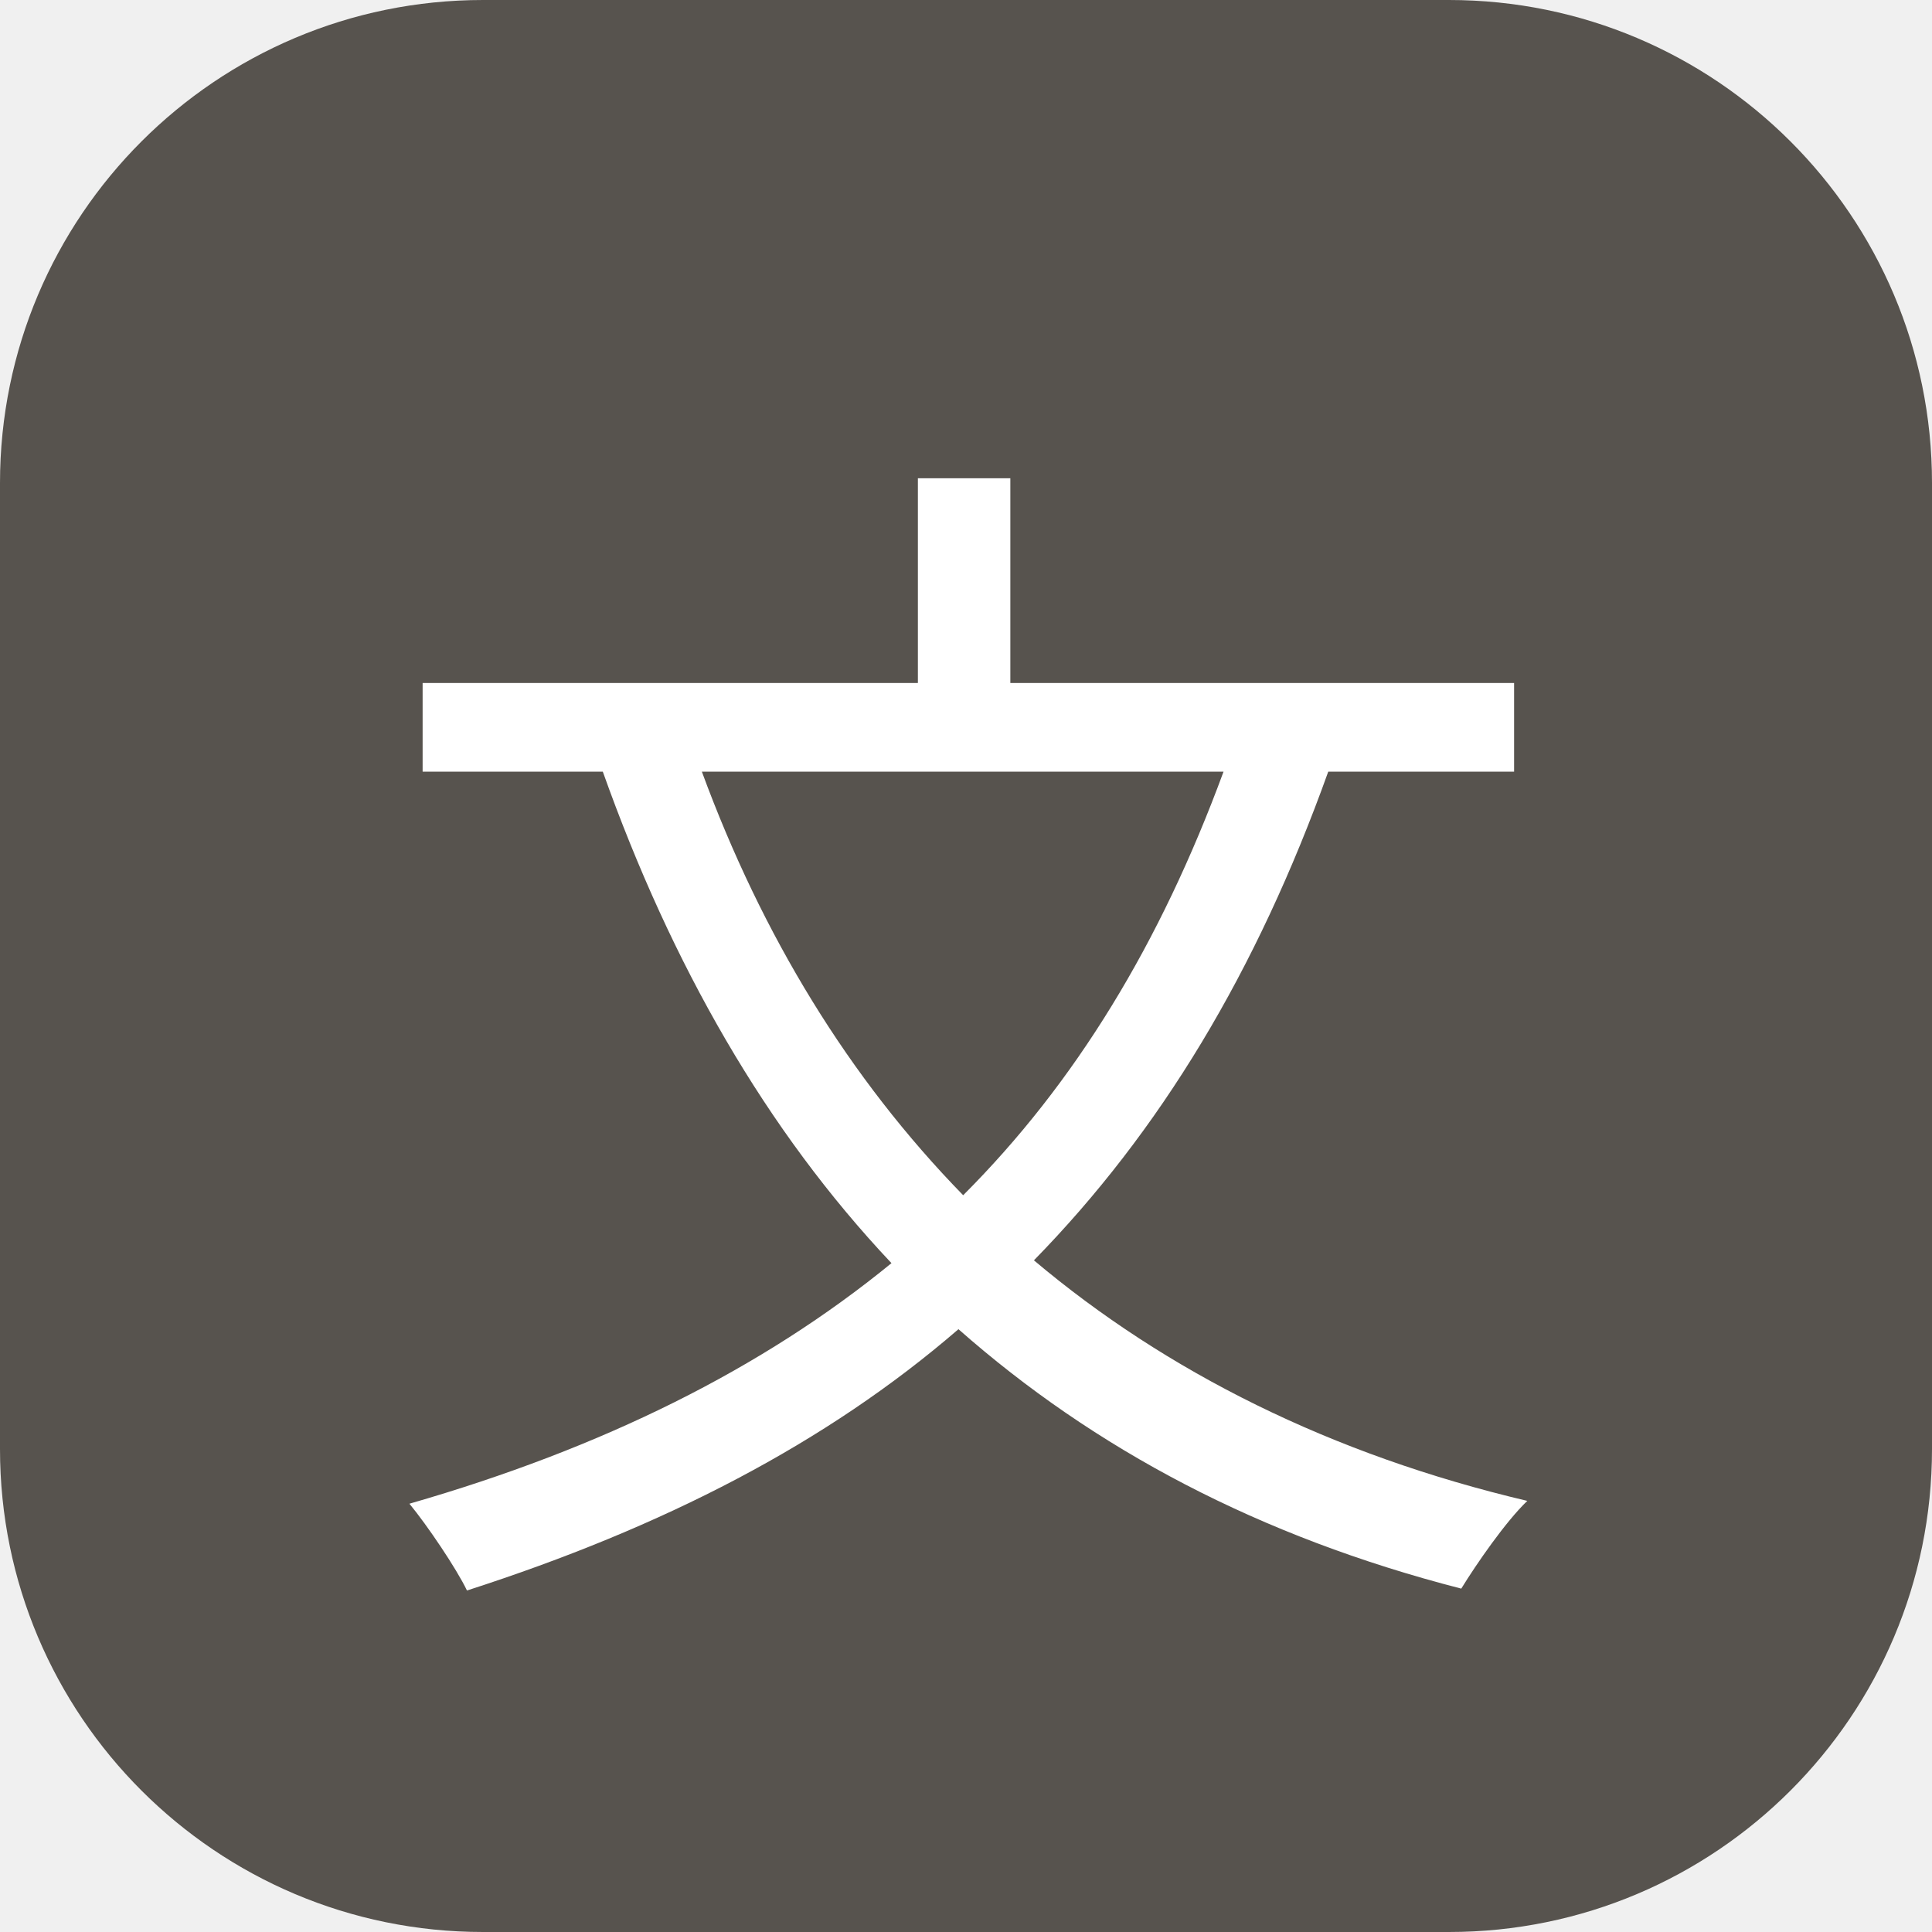
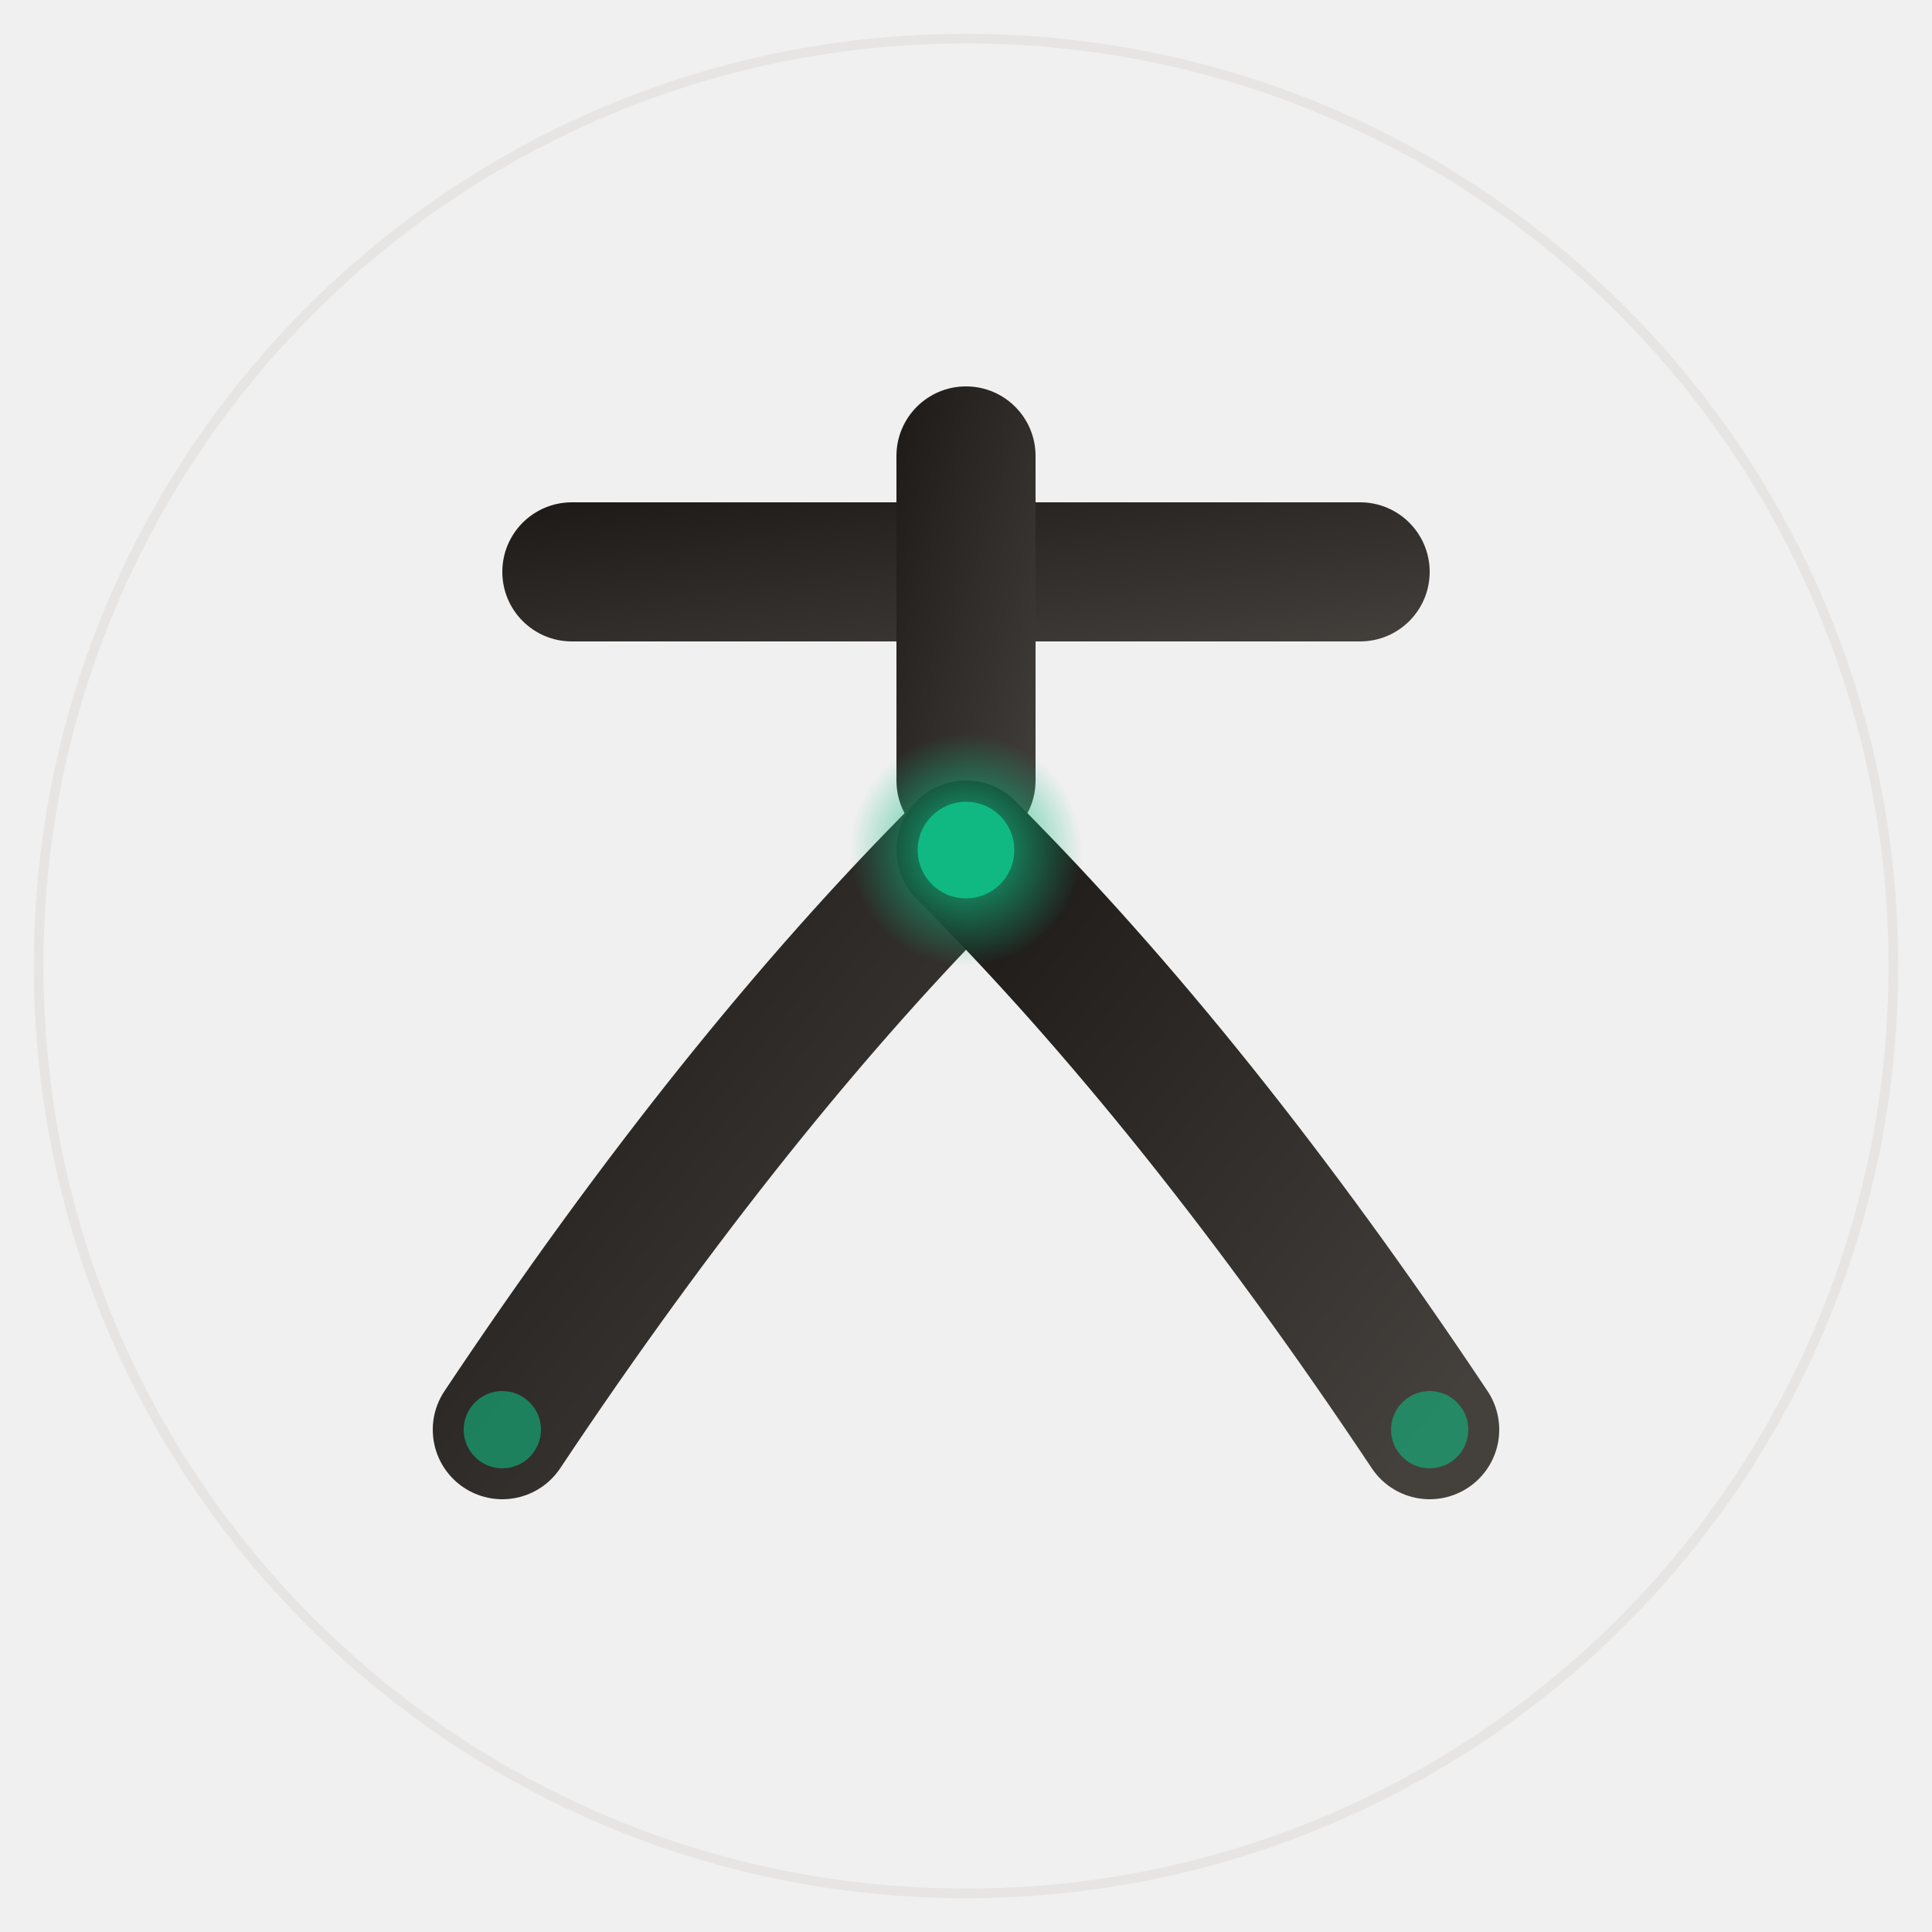
- <svg xmlns="http://www.w3.org/2000/svg" viewBox="0 0 32 32">
-   <rect width="32" height="32" rx="8" fill="#57534e" />
-   <text x="50%" y="50%" dominant-baseline="central" text-anchor="middle" font-family="serif" font-size="20" fill="white">文</text>
+ <svg xmlns="http://www.w3.org/2000/svg" viewBox="0 0 100 100">
+   <defs>
+     <linearGradient id="grad1" x1="0%" y1="0%" x2="100%" y2="100%">
+       <stop offset="0%" style="stop-color:#1c1917;stop-opacity:1" />
+       <stop offset="100%" style="stop-color:#44403c;stop-opacity:1" />
+     </linearGradient>
+     <radialGradient id="spark" cx="50%" cy="50%" r="50%">
+       <stop offset="0%" style="stop-color:#10b981;stop-opacity:1" />
+       <stop offset="100%" style="stop-color:#10b981;stop-opacity:0" />
+     </radialGradient>
+   </defs>
+   <circle cx="50%" cy="50%" r="48" fill="none" stroke="#e7e5e4" stroke-width="0.5" />
+   <g transform="translate(20, 20) scale(0.6)">
+     <rect x="10" y="10" width="80" height="12" rx="6" fill="url(#grad1)" />
+     <rect x="44" y="0" width="12" height="40" rx="6" fill="url(#grad1)" />
+     <path d="M50 40 Q30 60 10 90" stroke="url(#grad1)" stroke-width="12" stroke-linecap="round" fill="none" />
+     <path d="M50 40 Q70 60 90 90" stroke="url(#grad1)" stroke-width="12" stroke-linecap="round" fill="none" />
+   </g>
+   <circle cx="50" cy="44" r="6" fill="url(#spark)" />
+   <circle cx="50" cy="44" r="2.5" fill="#10b981" />
+   <circle cx="26" cy="74" r="2" fill="#10b981" opacity="0.6" />
+   <circle cx="74" cy="74" r="2" fill="#10b981" opacity="0.6" />
</svg>
